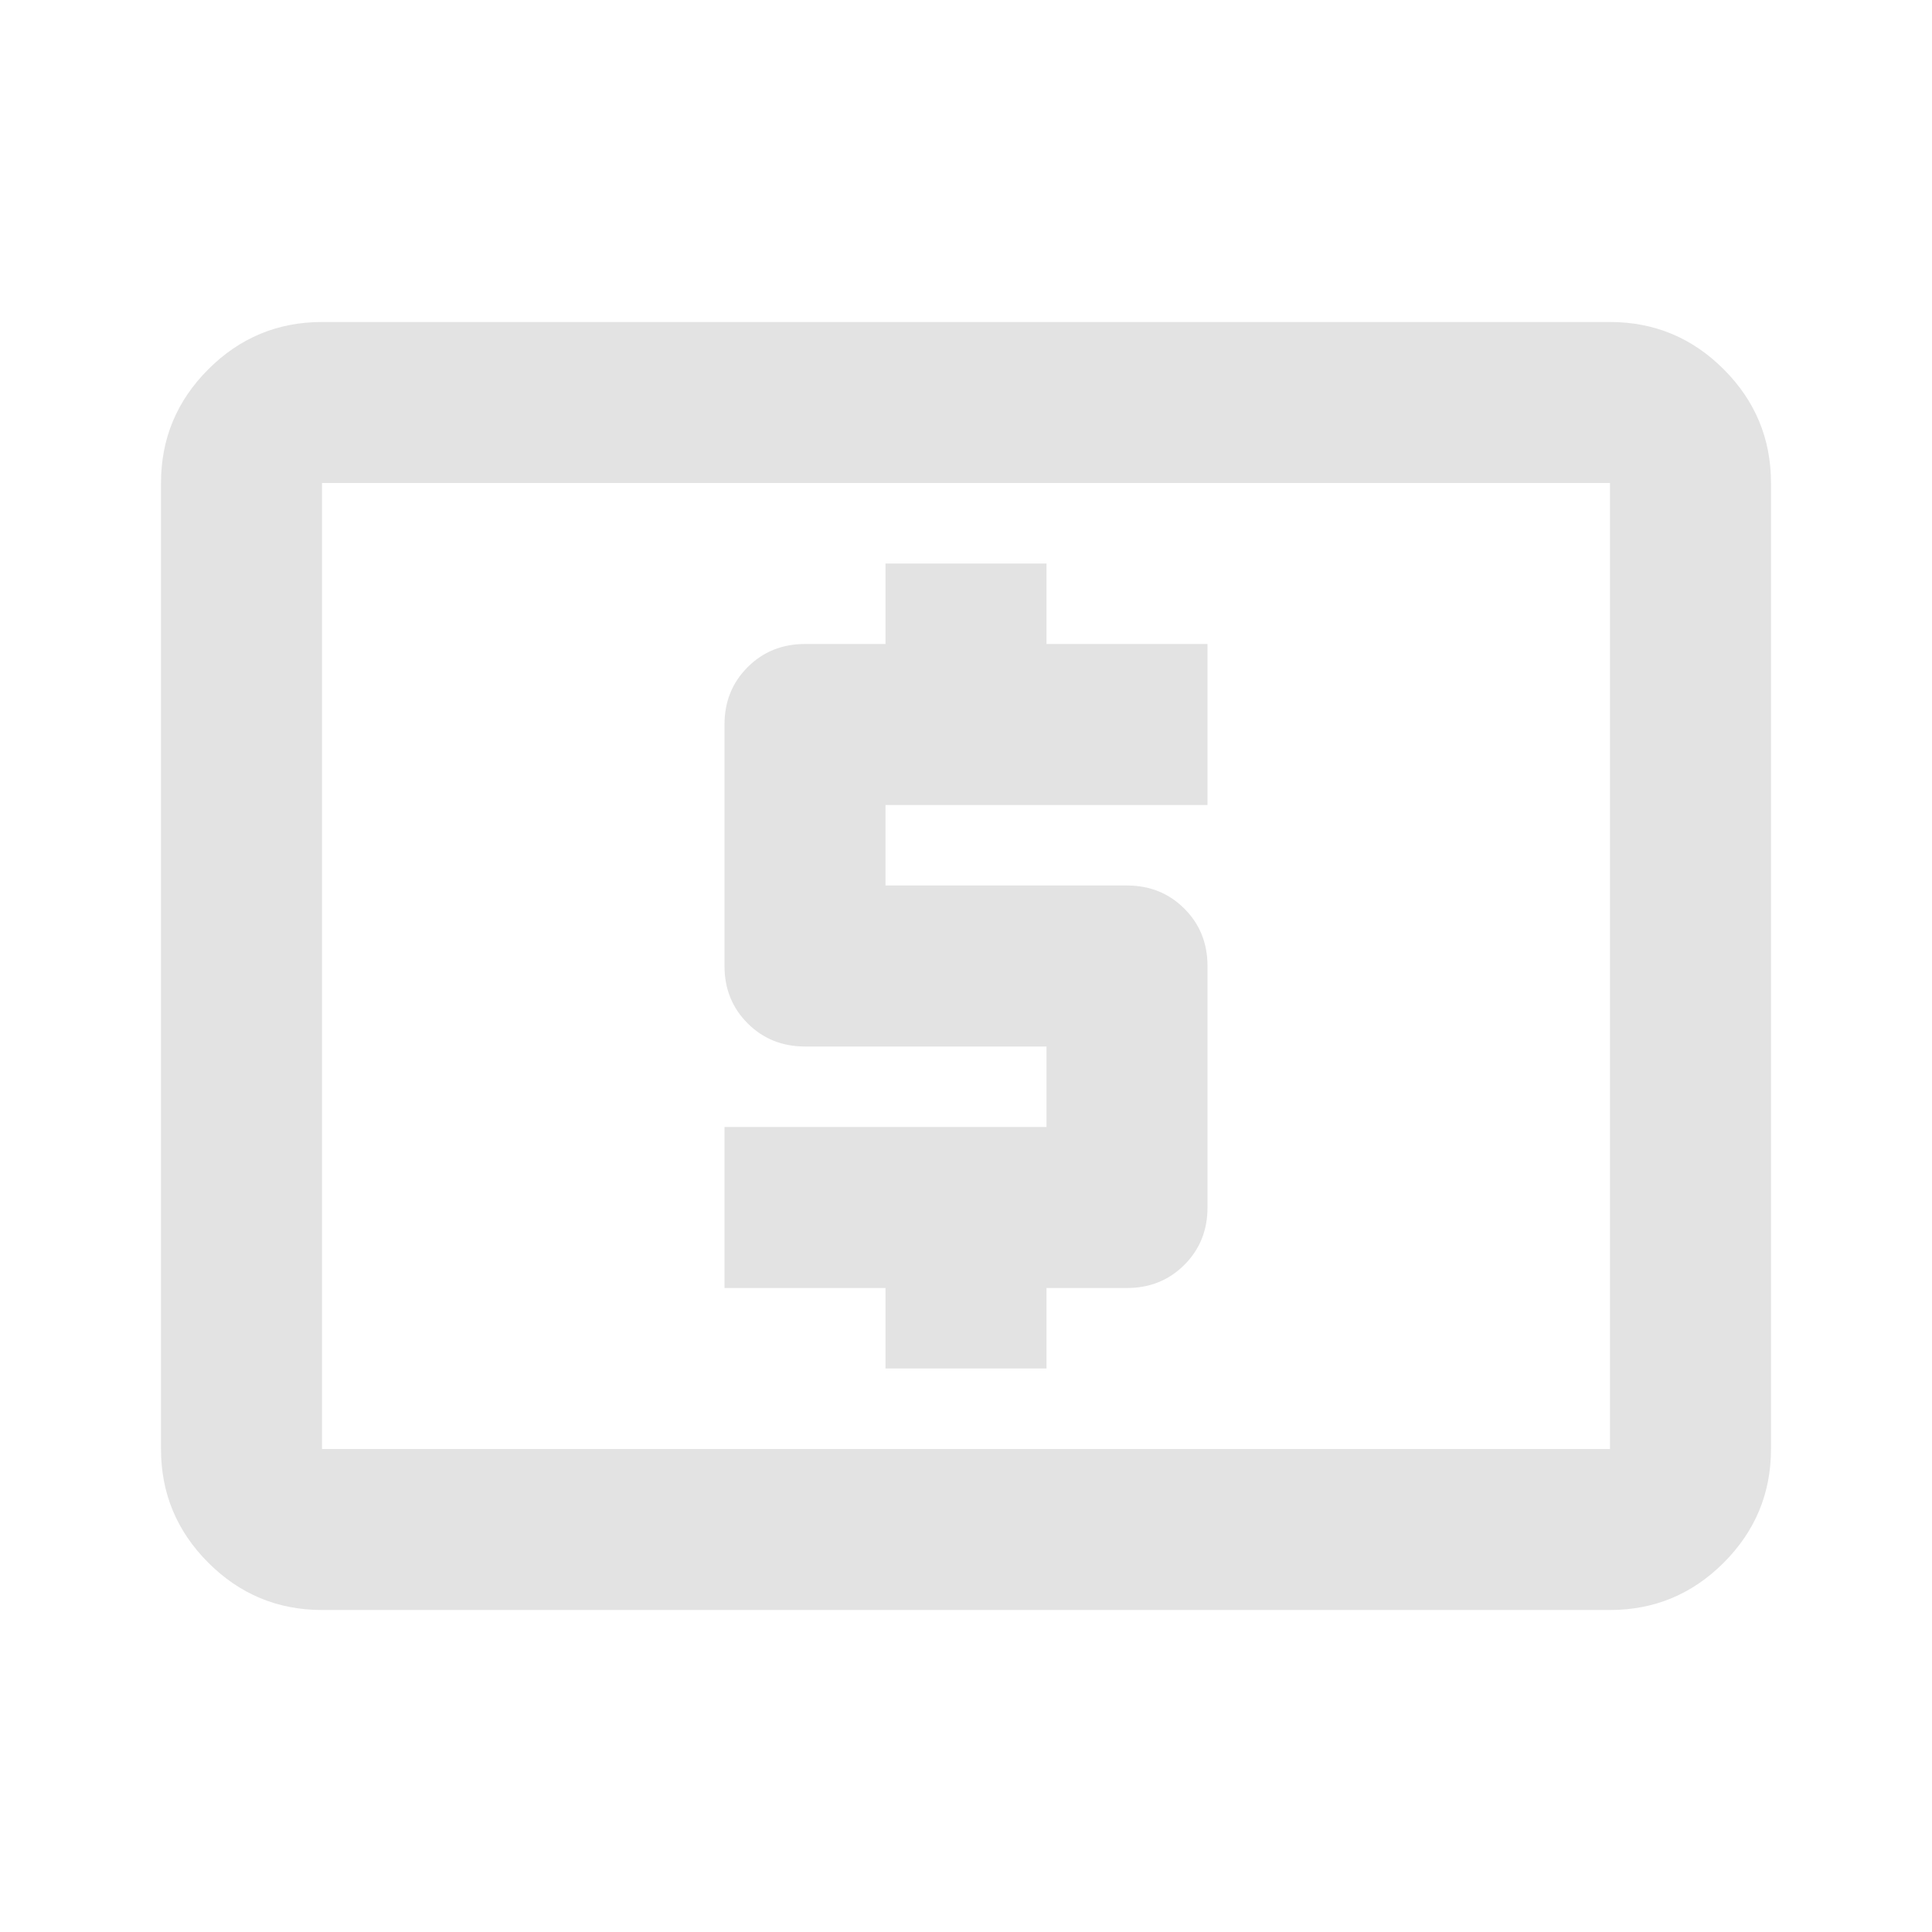
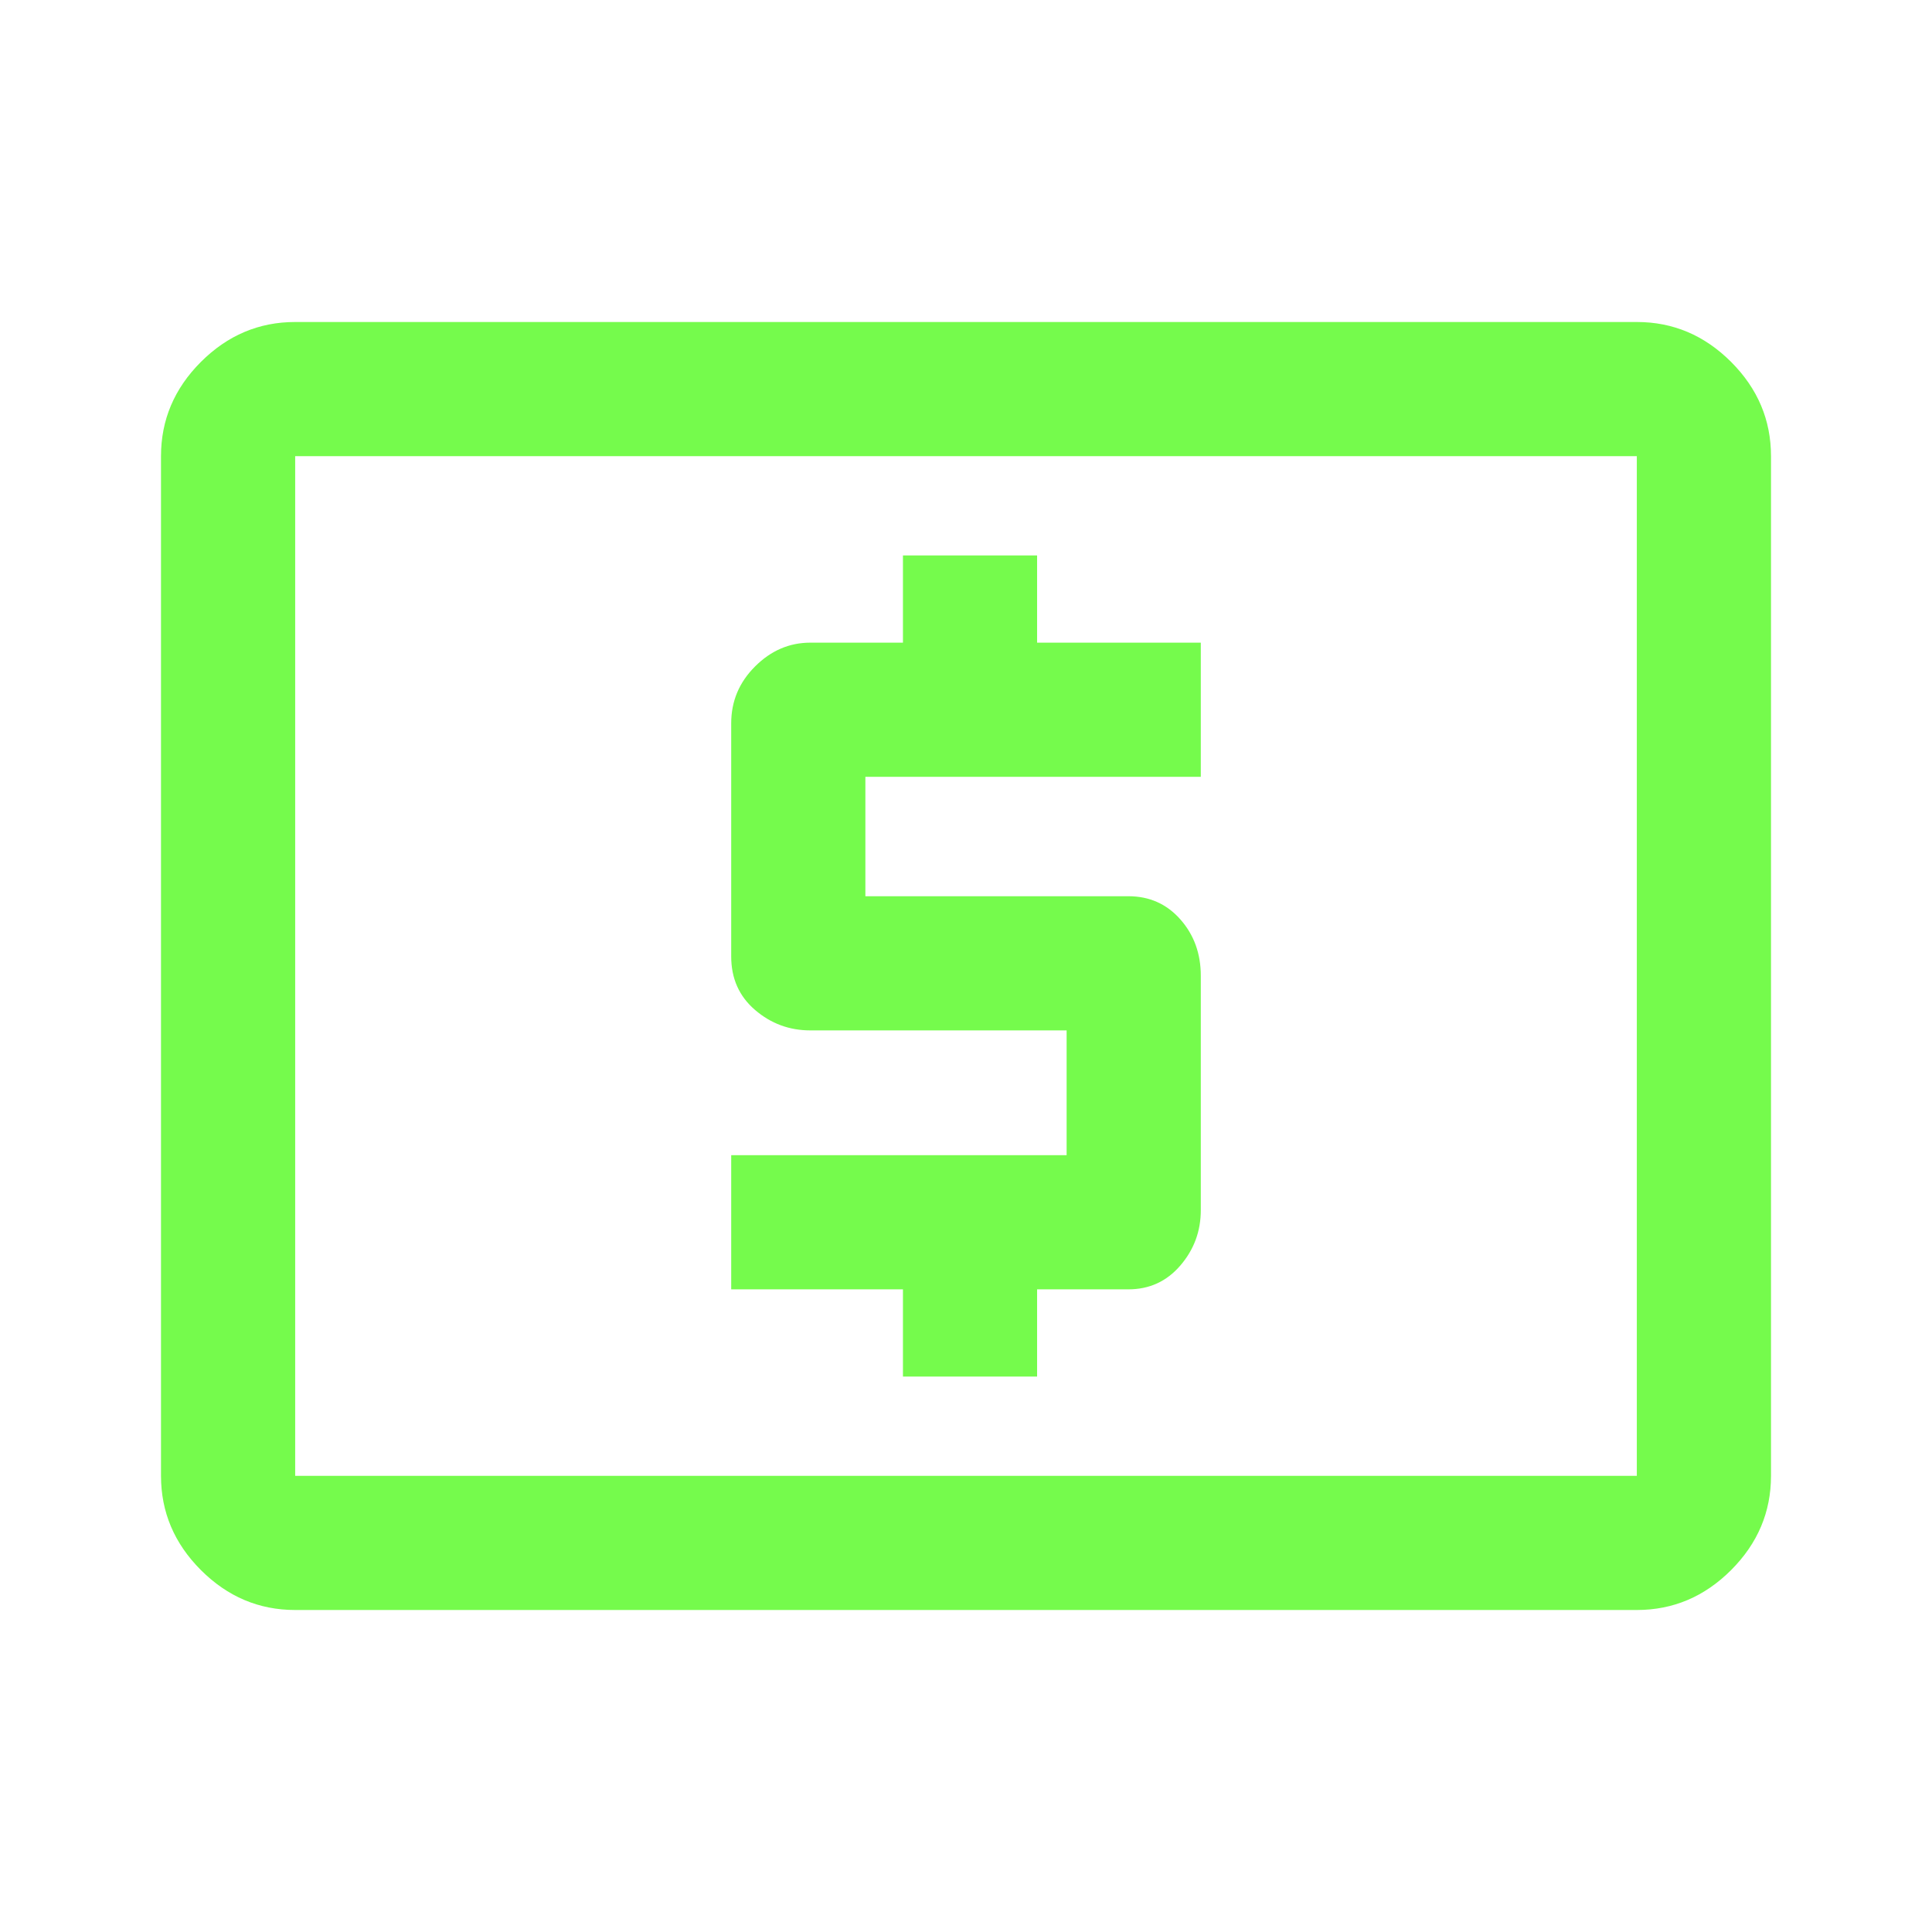
- <svg xmlns="http://www.w3.org/2000/svg" height="24px" viewBox="0 -960 960 960" width="24px" fill="#e3e3e3">
-   <path d="M440-280h80v-40h40q17 0 28.5-11.5T600-360v-120q0-17-11.5-28.5T560-520H440v-40h160v-80h-80v-40h-80v40h-40q-17 0-28.5 11.5T360-600v120q0 17 11.5 28.5T400-440h120v40H360v80h80v40ZM160-160q-33 0-56.5-23.5T80-240v-480q0-33 23.5-56.5T160-800h640q33 0 56.5 23.5T880-720v480q0 33-23.5 56.5T800-160H160Zm0-80h640v-480H160v480Zm0 0v-480 480Z" />
+ <svg xmlns="http://www.w3.org/2000/svg" height="40px" viewBox="0 -960 960 960" width="40px" fill="#75FB4C">
+   <path d="M448.67-276h66.66v-43.33h45.34q15.66 0 25.83-11.84 10.17-11.83 10.17-27.5v-116.49q0-16.51-10.17-28.01t-25.83-11.5H430V-574h166.67v-66.67h-81.34V-684h-66.66v43.33h-46q-15.67 0-27.5 11.84-11.84 11.83-11.84 28.24v115.85q0 16.41 11.84 26.57Q387-448 402.67-448H530v62H363.33v66.67h85.34V-276Zm-302 116q-27 0-46.84-19.83Q80-199.67 80-226.67v-506.66q0-27 19.83-46.84Q119.67-800 146.67-800h666.66q27 0 46.84 19.83Q880-760.33 880-733.33v506.66q0 27-19.83 46.84Q840.33-160 813.33-160H146.67Zm0-66.67h666.66v-506.66H146.67v506.66Zm0 0v-506.66 506.66Z" />
</svg>
